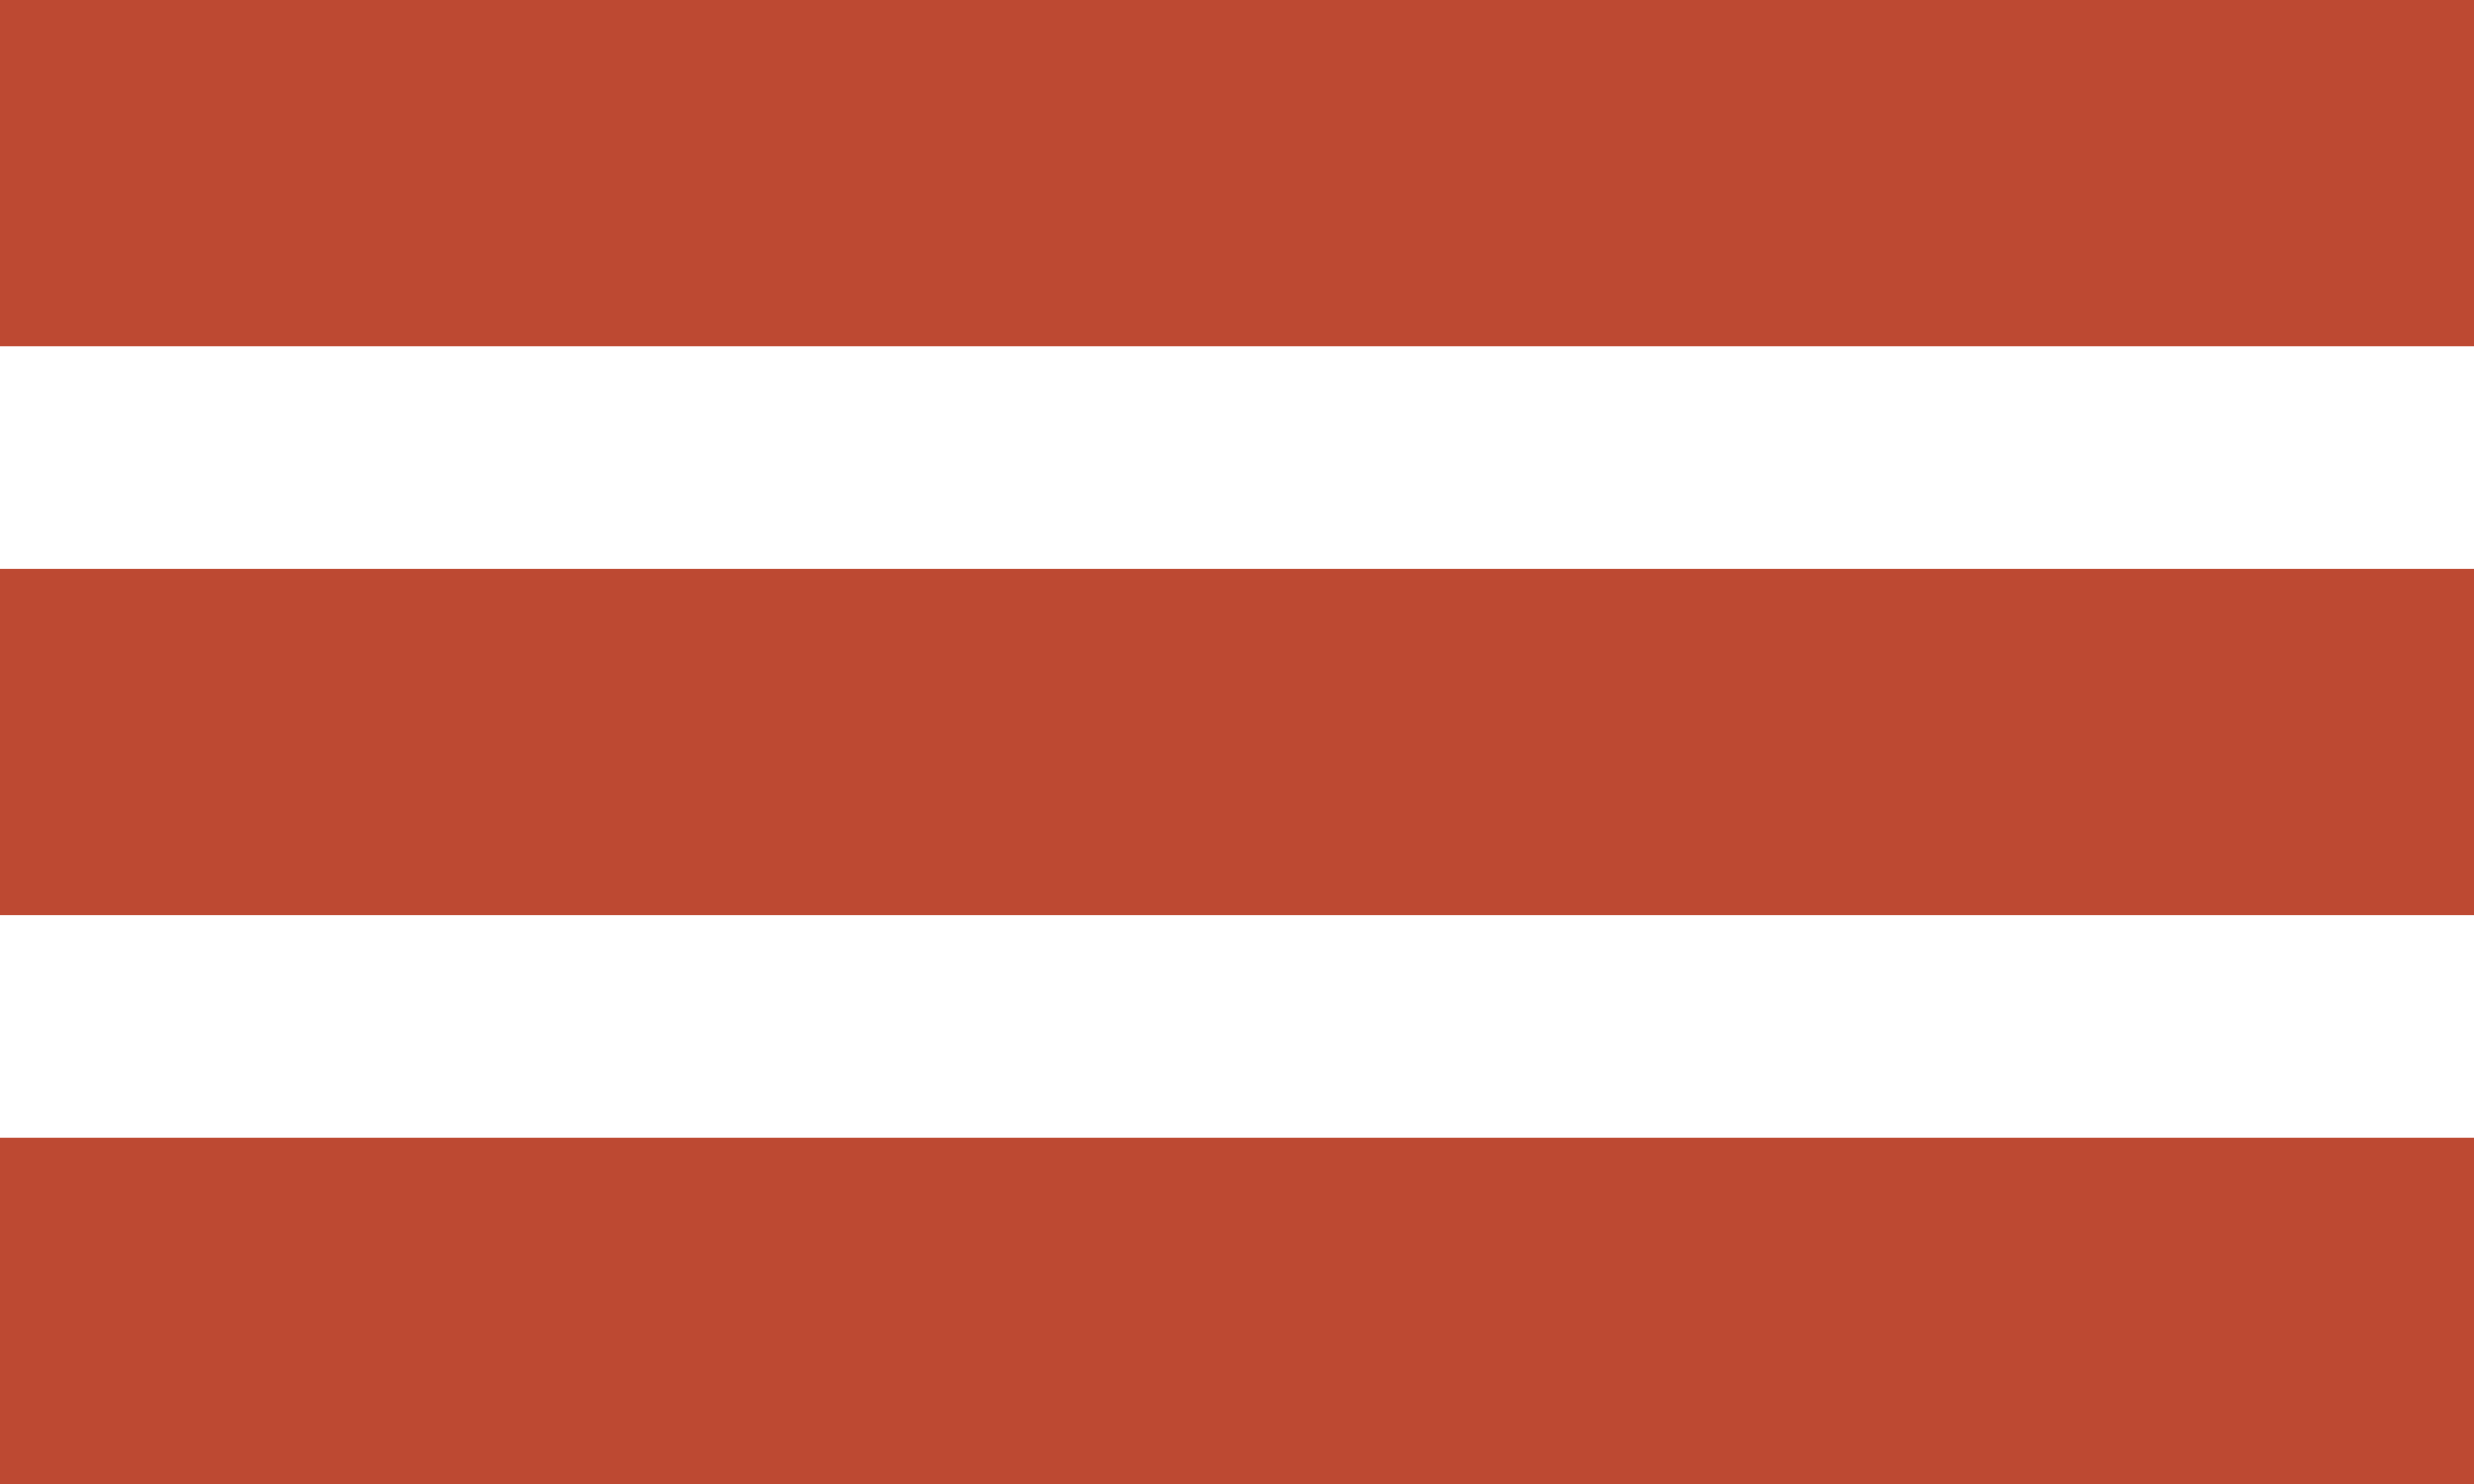
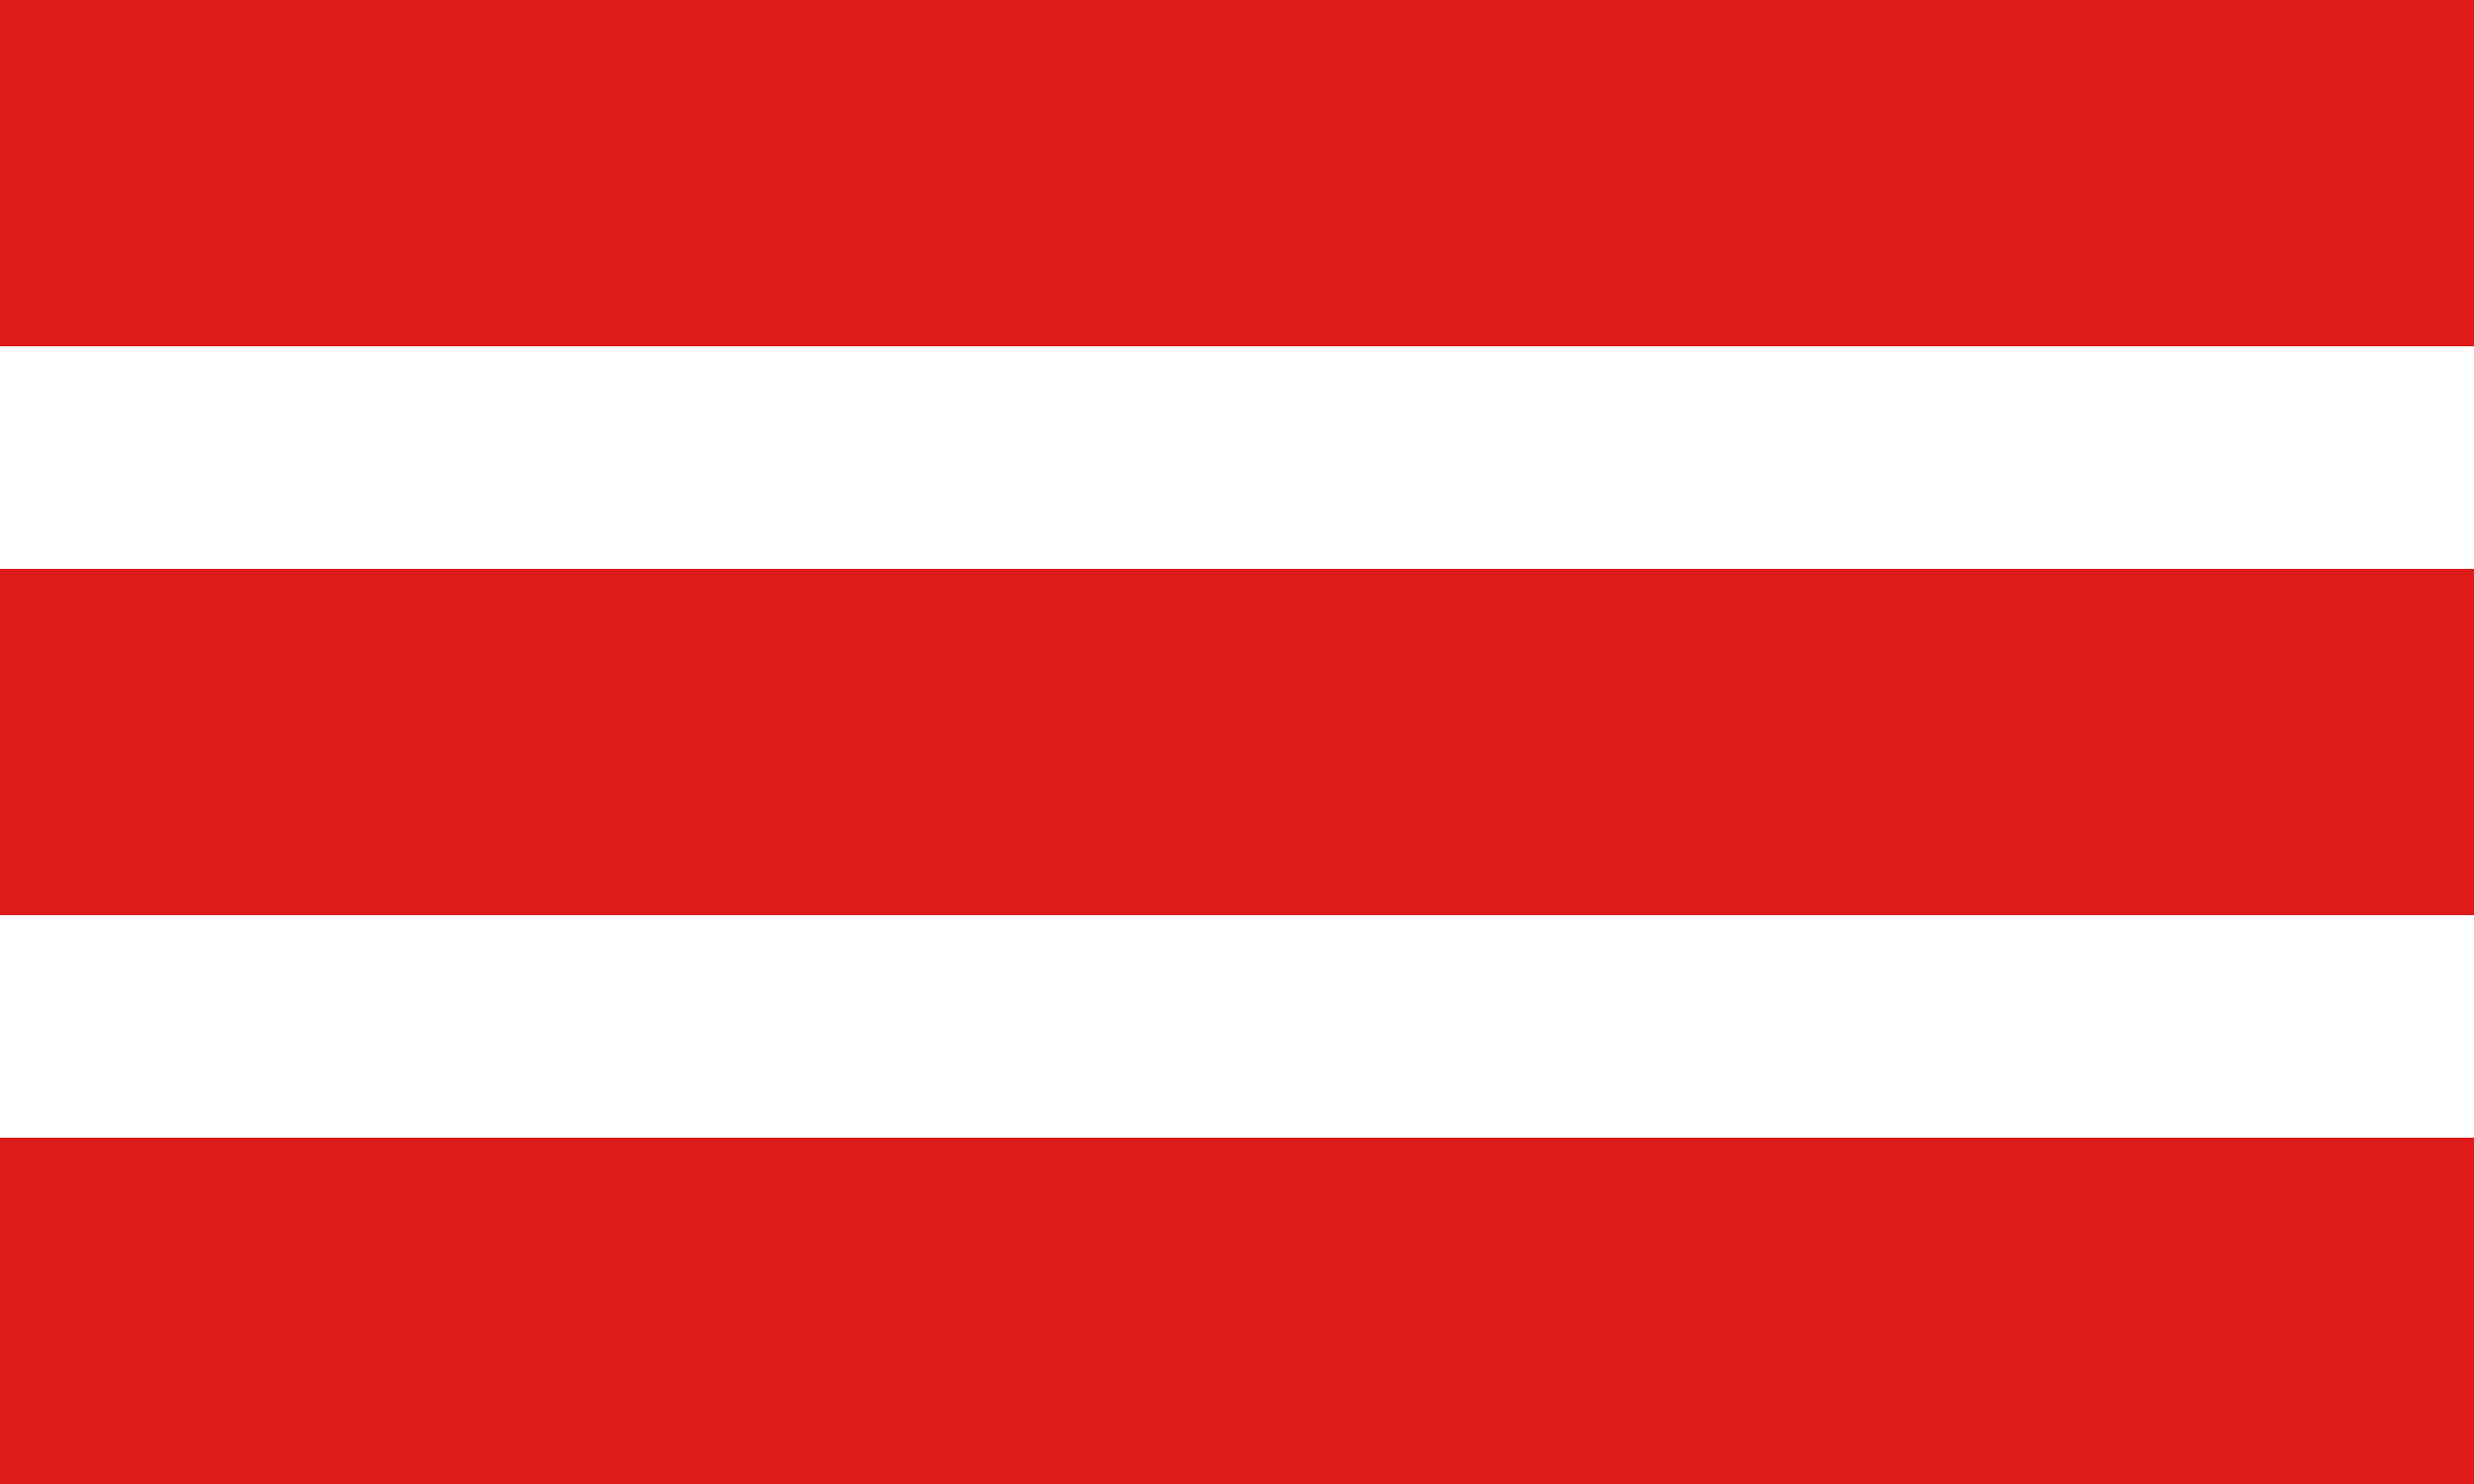
- <svg xmlns="http://www.w3.org/2000/svg" version="1.1" id="Слой_1" x="0px" y="0px" viewBox="0 0 50 30" style="enable-background:new 0 0 50 30;" xml:space="preserve">
+ <svg xmlns="http://www.w3.org/2000/svg" version="1.1" id="Слой_1" x="0px" y="0px" viewBox="8 0 50 30" style="enable-background:new 8 0 50 30;" xml:space="preserve">
  <style type="text/css">
- 	.st0{fill:#BD4932;}
+ 	.st0{fill:#DE1B1B;}
</style>
-   <rect id="XMLID_1_" x="0" y="0" class="st0" width="50" height="7" />
-   <rect id="XMLID_2_" x="0" y="23" class="st0" width="50" height="7" />
-   <rect id="XMLID_3_" x="0" y="11.5" class="st0" width="50" height="7" />
+   <rect id="XMLID_1_" x="8" class="st0" width="50" height="7" />
+   <rect id="XMLID_2_" x="8" y="23" class="st0" width="50" height="7" />
+   <rect id="XMLID_3_" x="8" y="11.5" class="st0" width="50" height="7" />
</svg>
